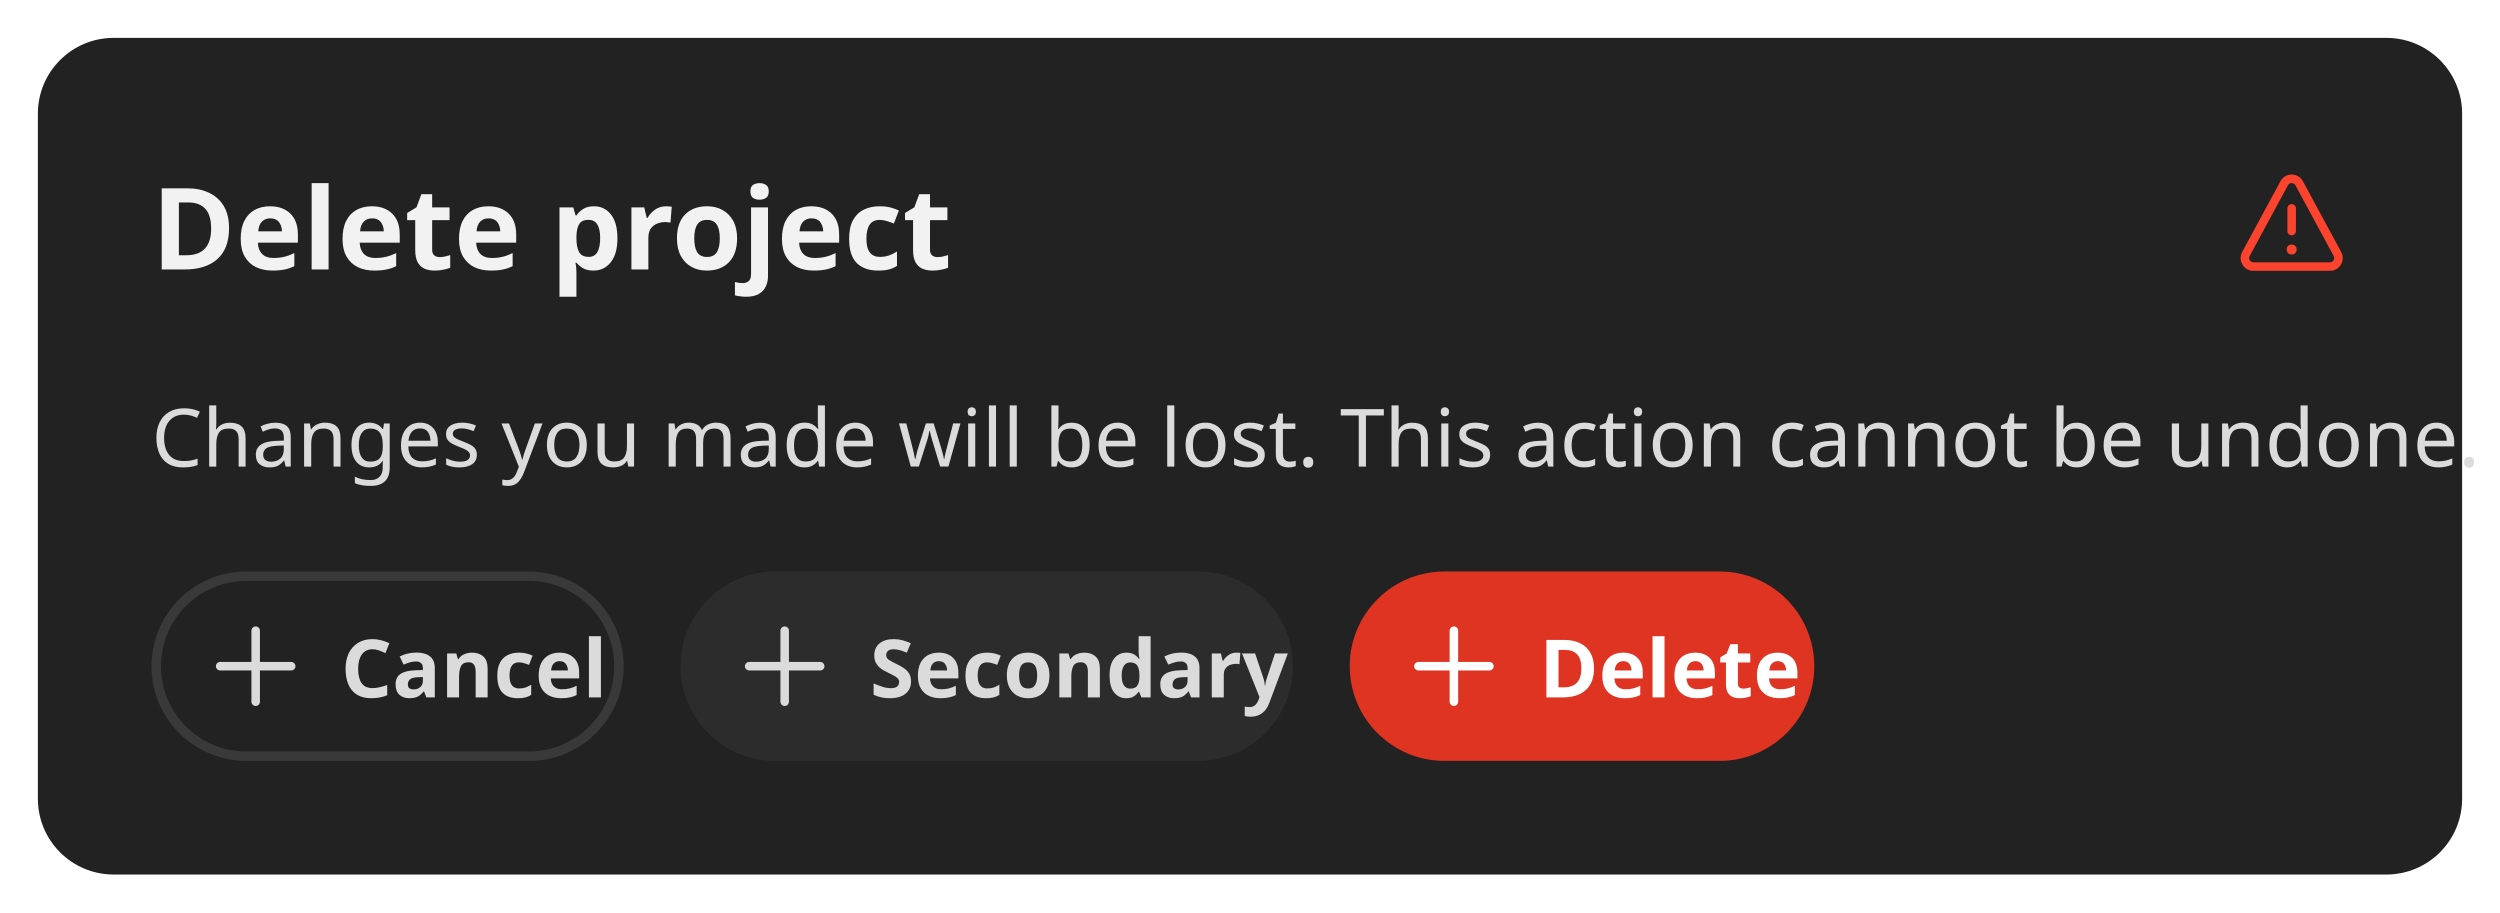
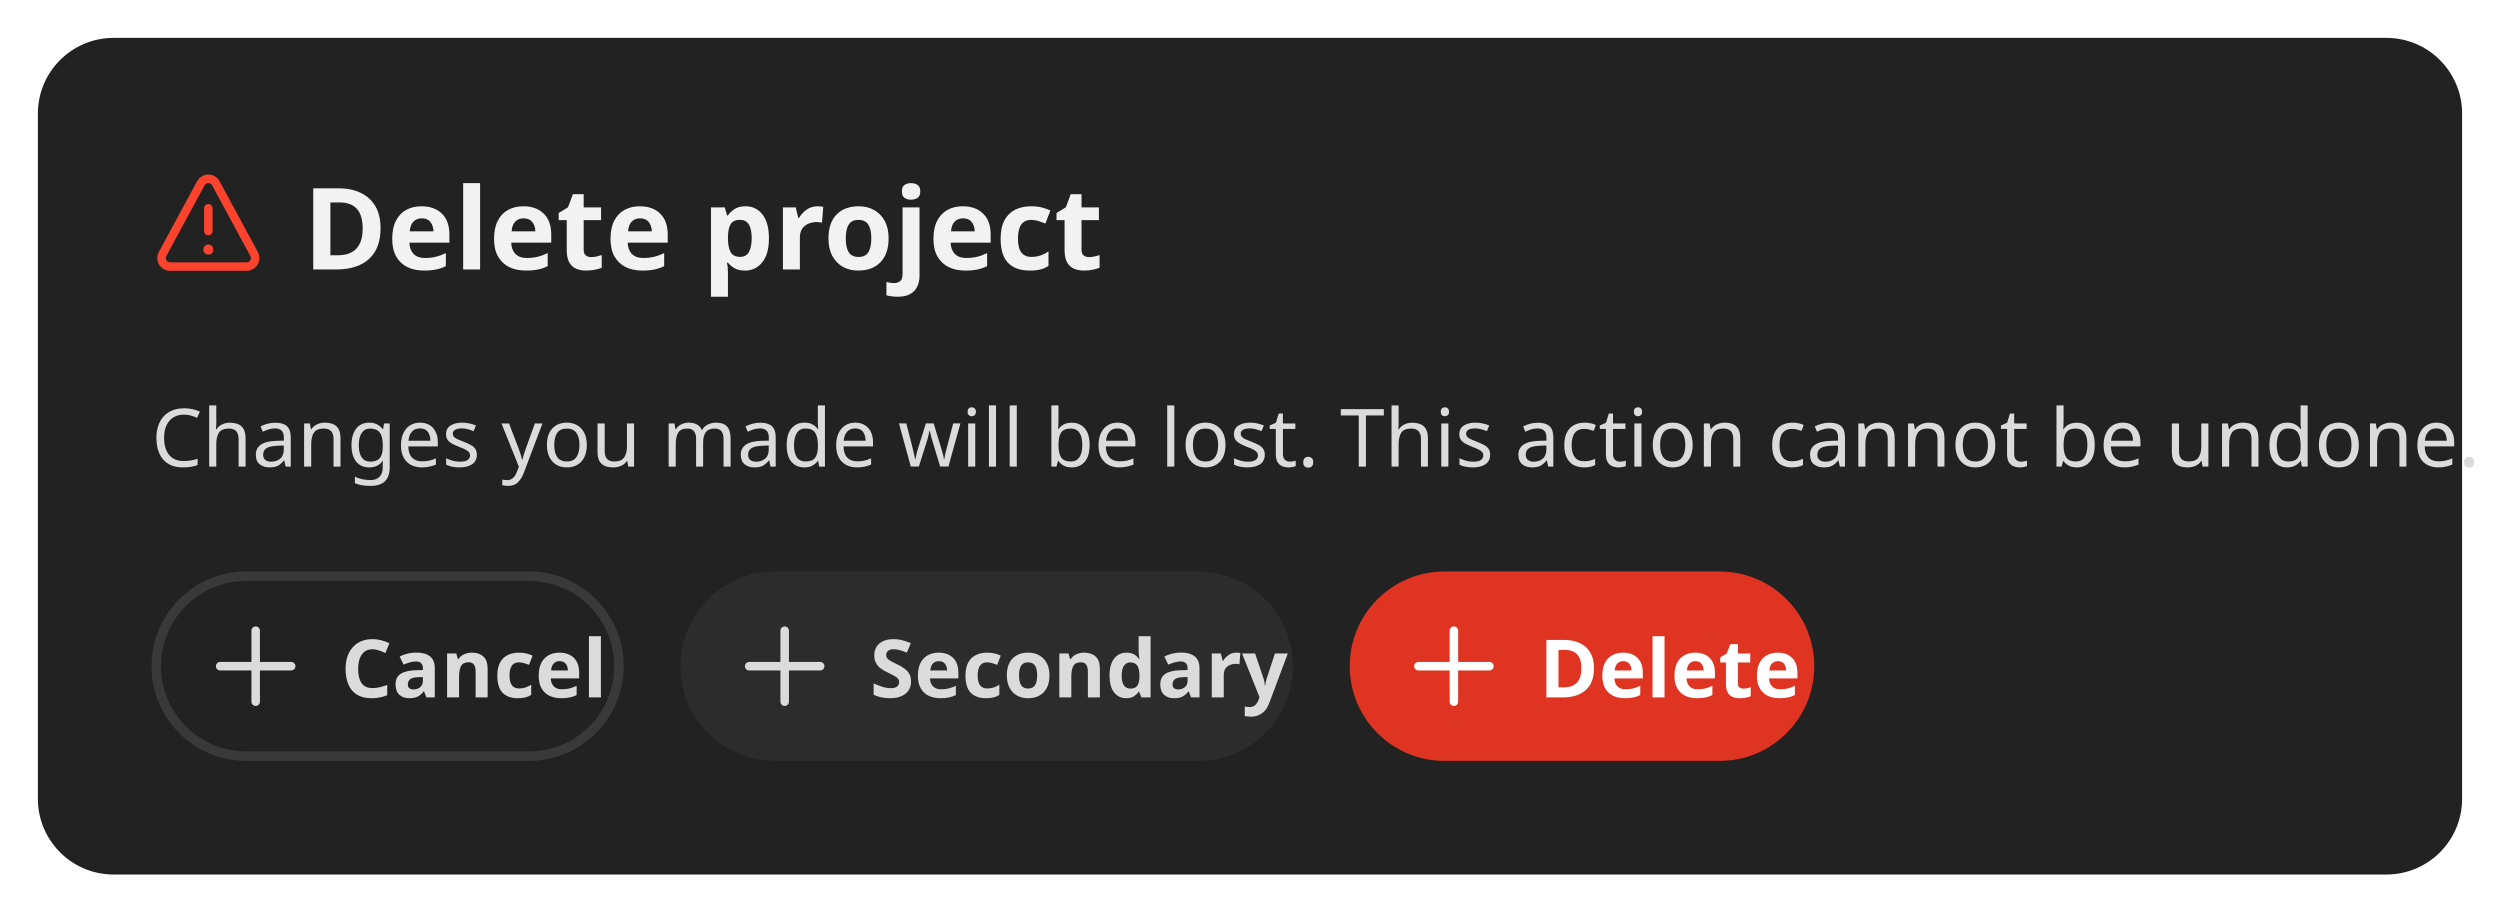
<svg xmlns="http://www.w3.org/2000/svg" width="528" height="192.7" viewBox="0 0 528 192.7">
  <rect data-part="container" data-tokens="width=container-maximum-width-2x-large;minWidth=alert-dialog-minimum-width;paddingInlineStart=spacing-400;paddingInlineEnd=spacing-400;paddingBlockStart=spacing-400;paddingBlockEnd=spacing-400;gap=spacing-300;cornerRadius=corner-radius-xl;fill=background-layer-2-color" x="8" y="8" width="512" height="176.7" rx="16" fill="rgb(34, 34, 34)" />
  <rect data-part="header" data-tokens="gap=spacing-100" x="32" y="32" width="464" height="31.2" rx="0" fill="none" />
-   <text data-part="title" data-tokens="color=heading-color;fontSize=font-size-400;fontWeight=heading-sans-serif-font-weight;fontFamily=heading-sans-serif-font-family;lineHeight=heading-line-height" x="32" y="47.6" font-family="'Adobe Clean Spectrum VF', 'Adobe Clean Spectrum VF', adobe-clean-spectrum-vf, 'Adobe Clean', 'Source Sans 3', sans-serif" font-size="24" font-weight="800" dominant-baseline="central" fill="rgb(242, 242, 242)">Delete project</text>
  <g data-part="icon" data-tokens="width=workflow-icon-medium;height=workflow-icon-medium;color=negative-visual-color">
-     <rect x="472" y="35.6" width="24" height="24" fill="none" />
-     <g transform="translate(472 35.6) scale(1.2)">
+     <rect x="32" y="35.6" width="24" height="24" fill="none" />
+     <g transform="translate(32 35.6) scale(1.2)">
      <path d="m9.999,15.123c-.231.008-.455-.074-.627-.228-.33-.365-.33-.92,0-1.285.169-.158.395-.243.627-.235.236-.009.466.08.633.247.162.168.249.394.241.627.012.235-.07.465-.228.639-.174.165-.408.25-.647.235Z" fill="rgb(252, 67, 46)" />
      <path d="m10,11.75c-.414,0-.75-.336-.75-.75v-4c0-.414.336-.75.75-.75s.75.336.75.75v4c0,.414-.336.75-.75.75Z" fill="rgb(252, 67, 46)" />
      <path d="m16.733,18H3.267c-.8,0-1.523-.41-1.933-1.098s-.427-1.519-.046-2.223L8.021,2.232c.394-.728,1.152-1.18,1.979-1.18s1.585.452,1.979,1.18l6.733,12.447c.381.704.363,1.535-.046,2.223s-1.132,1.098-1.933,1.098ZM10,2.553c-.134,0-.468.038-.66.393L2.607,15.393c-.183.339-.05.632.016.741.065.11.259.366.644.366h13.467c.385,0,.579-.256.644-.366.066-.109.199-.402.016-.741L10.66,2.945c-.192-.354-.525-.393-.66-.393Z" fill="rgb(252, 67, 46)" />
    </g>
  </g>
+   <text data-part="title" data-tokens="color=heading-color;fontSize=font-size-400;fontWeight=heading-sans-serif-font-weight;fontFamily=heading-sans-serif-font-family;lineHeight=heading-line-height" x="64" y="47.6" font-family="'Adobe Clean Spectrum VF', 'Adobe Clean Spectrum VF', adobe-clean-spectrum-vf, 'Adobe Clean', 'Source Sans 3', sans-serif" font-size="24" font-weight="800" dominant-baseline="central" fill="rgb(242, 242, 242)">Delete project</text>
  <text data-part="description" data-tokens="color=body-color;fontSize=font-size-100;fontWeight=body-sans-serif-font-weight;fontFamily=body-sans-serif-font-family;lineHeight=line-height-200" x="32" y="91.95" font-family="'Adobe Clean Spectrum VF', 'Adobe Clean Spectrum VF', adobe-clean-spectrum-vf, 'Adobe Clean', 'Source Sans 3', sans-serif" font-size="17" font-weight="400" dominant-baseline="central" fill="rgb(219, 219, 219)">Changes you made will be lost. This action cannot be undone.</text>
  <rect data-part="footer" data-tokens="" x="32" y="120.7" width="464" height="40" rx="0" fill="none" />
  <rect data-part="button-group" data-tokens="gap=spacing-200" x="32" y="120.7" width="351.174" height="40" rx="0" fill="none" />
  <rect data-part="button-group-1" data-tokens="stroke=color-gray-300-dark;strokeWidth=border-width-200;minWidth=aspect-ratio-600;height=base-height-medium;paddingInlineStart=base-padding-horizontal-medium;paddingInlineEnd=base-padding-horizontal-medium;gap=base-gap-medium;cornerRadius=corner-radius-full" x="32" y="120.7" width="99.725" height="40" rx="20" fill="transparent" />
  <rect x="33" y="121.7" width="97.725" height="38" rx="19" fill="none" stroke="rgb(57, 57, 57)" stroke-width="2" />
  <g data-part="button-group-1.icon" data-tokens="color=color-gray-800-dark;width=workflow-icon-medium;height=workflow-icon-medium">
    <rect x="42" y="128.7" width="24" height="24" fill="none" />
    <g transform="translate(42 128.7) scale(1.2)">
      <path d="m16.25,9.25h-5.5V3.75c0-.414-.336-.75-.75-.75s-.75.336-.75.75v5.5H3.75c-.414,0-.75.336-.75.75s.336.75.75.75h5.5v5.5c0,.414.336.75.75.75s.75-.336.75-.75v-5.5h5.5c.414,0,.75-.336.75-.75s-.336-.75-.75-.75Z" fill="rgb(219, 219, 219)" />
    </g>
  </g>
  <text data-part="button-group-1.label" data-tokens="color=color-gray-800-dark;fontSize=font-size-100;fontWeight=bold-font-weight;lineHeight=line-height-font-size-100" x="72" y="140.7" font-family="'Adobe Clean Spectrum VF', adobe-clean-spectrum-vf, 'Adobe Clean', 'Source Sans 3', sans-serif" font-size="17" font-weight="700" dominant-baseline="central" fill="rgb(219, 219, 219)">Cancel</text>
  <rect data-part="button-group-2" data-tokens="minWidth=aspect-ratio-600;height=base-height-medium;paddingInlineStart=base-padding-horizontal-medium;paddingInlineEnd=base-padding-horizontal-medium;gap=base-gap-medium;cornerRadius=corner-radius-full;fill=color-gray-100-dark" x="143.725" y="120.7" width="129.339" height="40" rx="20" fill="rgb(44, 44, 44)" />
  <g data-part="button-group-2.icon" data-tokens="color=color-gray-800-dark;width=workflow-icon-medium;height=workflow-icon-medium">
    <rect x="153.725" y="128.7" width="24" height="24" fill="none" />
    <g transform="translate(153.725 128.7) scale(1.2)">
      <path d="m16.25,9.25h-5.5V3.75c0-.414-.336-.75-.75-.75s-.75.336-.75.75v5.5H3.75c-.414,0-.75.336-.75.75s.336.75.75.75h5.5v5.5c0,.414.336.75.75.75s.75-.336.75-.75v-5.5h5.5c.414,0,.75-.336.75-.75s-.336-.75-.75-.75Z" fill="rgb(219, 219, 219)" />
    </g>
  </g>
  <text data-part="button-group-2.label" data-tokens="color=color-gray-800-dark;fontSize=font-size-100;fontWeight=bold-font-weight;lineHeight=line-height-font-size-100" x="183.725" y="140.7" font-family="'Adobe Clean Spectrum VF', adobe-clean-spectrum-vf, 'Adobe Clean', 'Source Sans 3', sans-serif" font-size="17" font-weight="700" dominant-baseline="central" fill="rgb(219, 219, 219)">Secondary</text>
  <rect data-part="button-group-3" data-tokens="minWidth=aspect-ratio-600;height=base-height-medium;paddingInlineStart=base-padding-horizontal-medium;paddingInlineEnd=base-padding-horizontal-medium;gap=base-gap-medium;cornerRadius=corner-radius-full;fill=negative-background-color-default" x="285.064" y="120.7" width="98.11" height="40" rx="20" fill="rgb(223, 52, 34)" />
  <g data-part="button-group-3.icon" data-tokens="color=color-transparent-static-white-1000;width=workflow-icon-medium;height=workflow-icon-medium">
    <rect x="295.064" y="128.7" width="24" height="24" fill="none" />
    <g transform="translate(295.064 128.7) scale(1.2)">
      <path d="m16.25,9.25h-5.5V3.75c0-.414-.336-.75-.75-.75s-.75.336-.75.75v5.5H3.75c-.414,0-.75.336-.75.75s.336.75.75.75h5.5v5.5c0,.414.336.75.75.75s.75-.336.75-.75v-5.5h5.5c.414,0,.75-.336.75-.75s-.336-.75-.75-.75Z" fill="rgb(255, 255, 255)" />
    </g>
  </g>
  <text data-part="button-group-3.label" data-tokens="color=color-transparent-static-white-1000;fontSize=font-size-100;fontWeight=bold-font-weight;lineHeight=line-height-font-size-100" x="325.064" y="140.7" font-family="'Adobe Clean Spectrum VF', adobe-clean-spectrum-vf, 'Adobe Clean', 'Source Sans 3', sans-serif" font-size="17" font-weight="700" dominant-baseline="central" fill="rgb(255, 255, 255)">Delete</text>
</svg>
